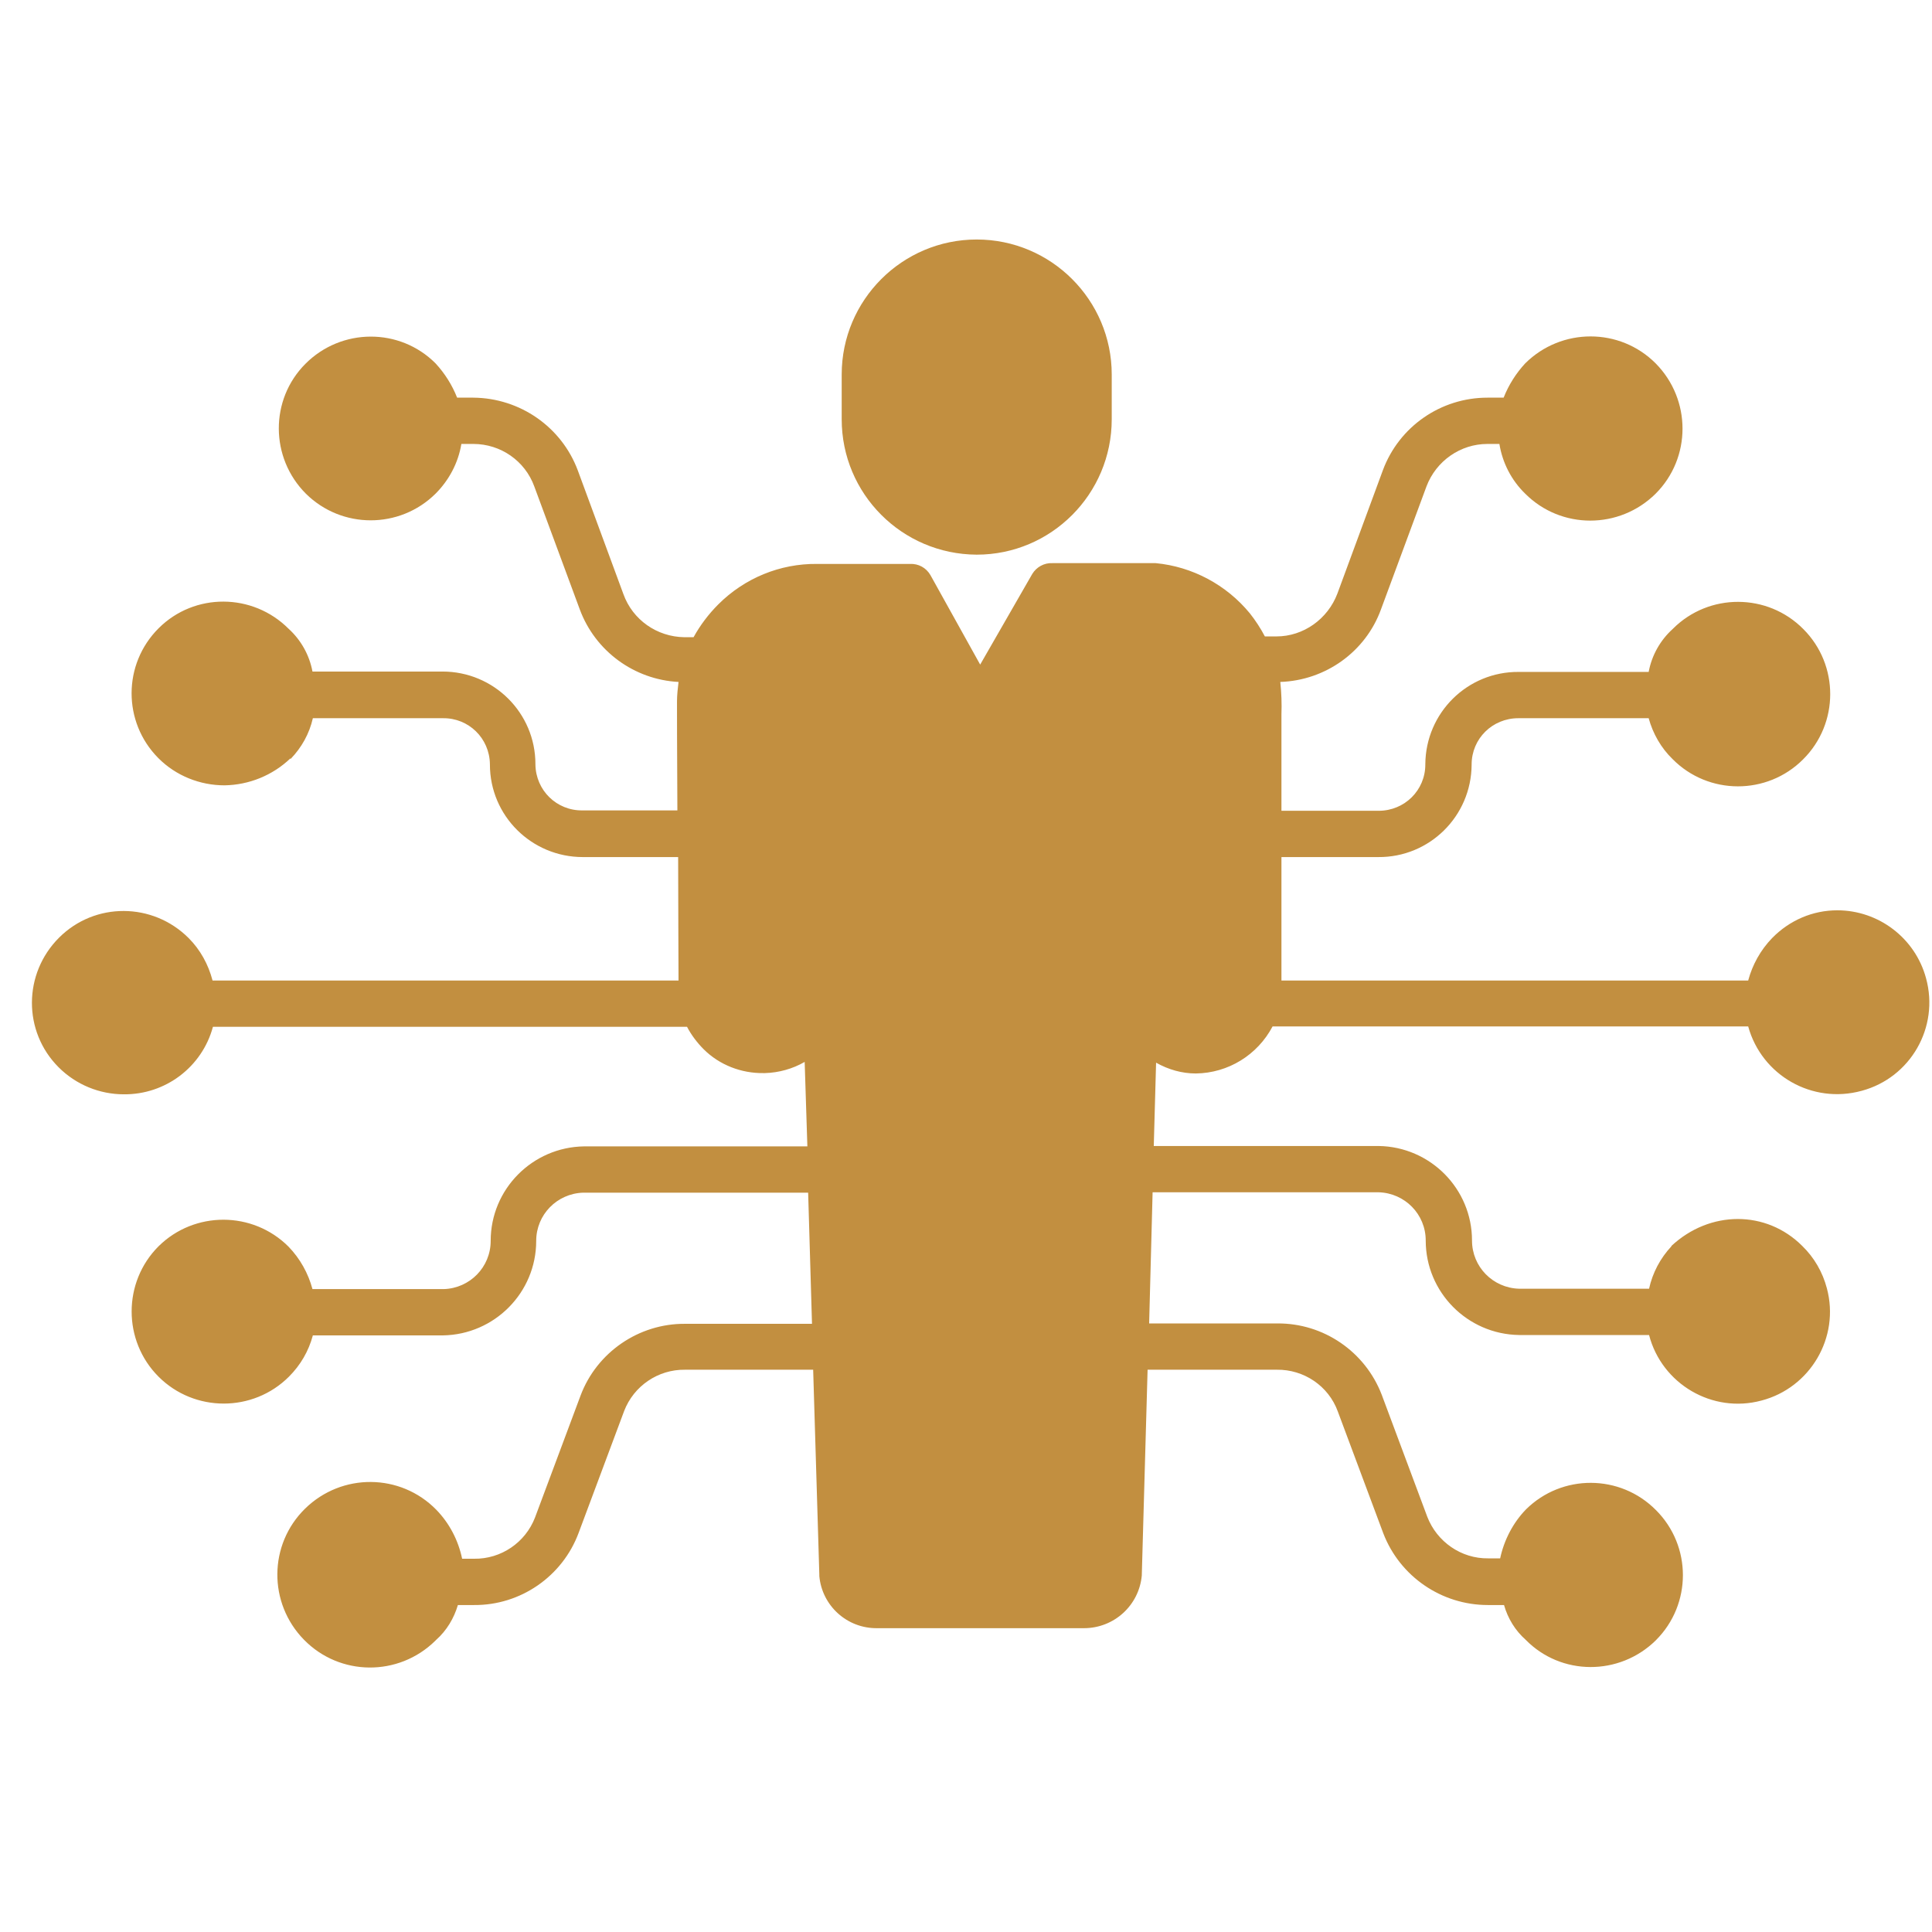
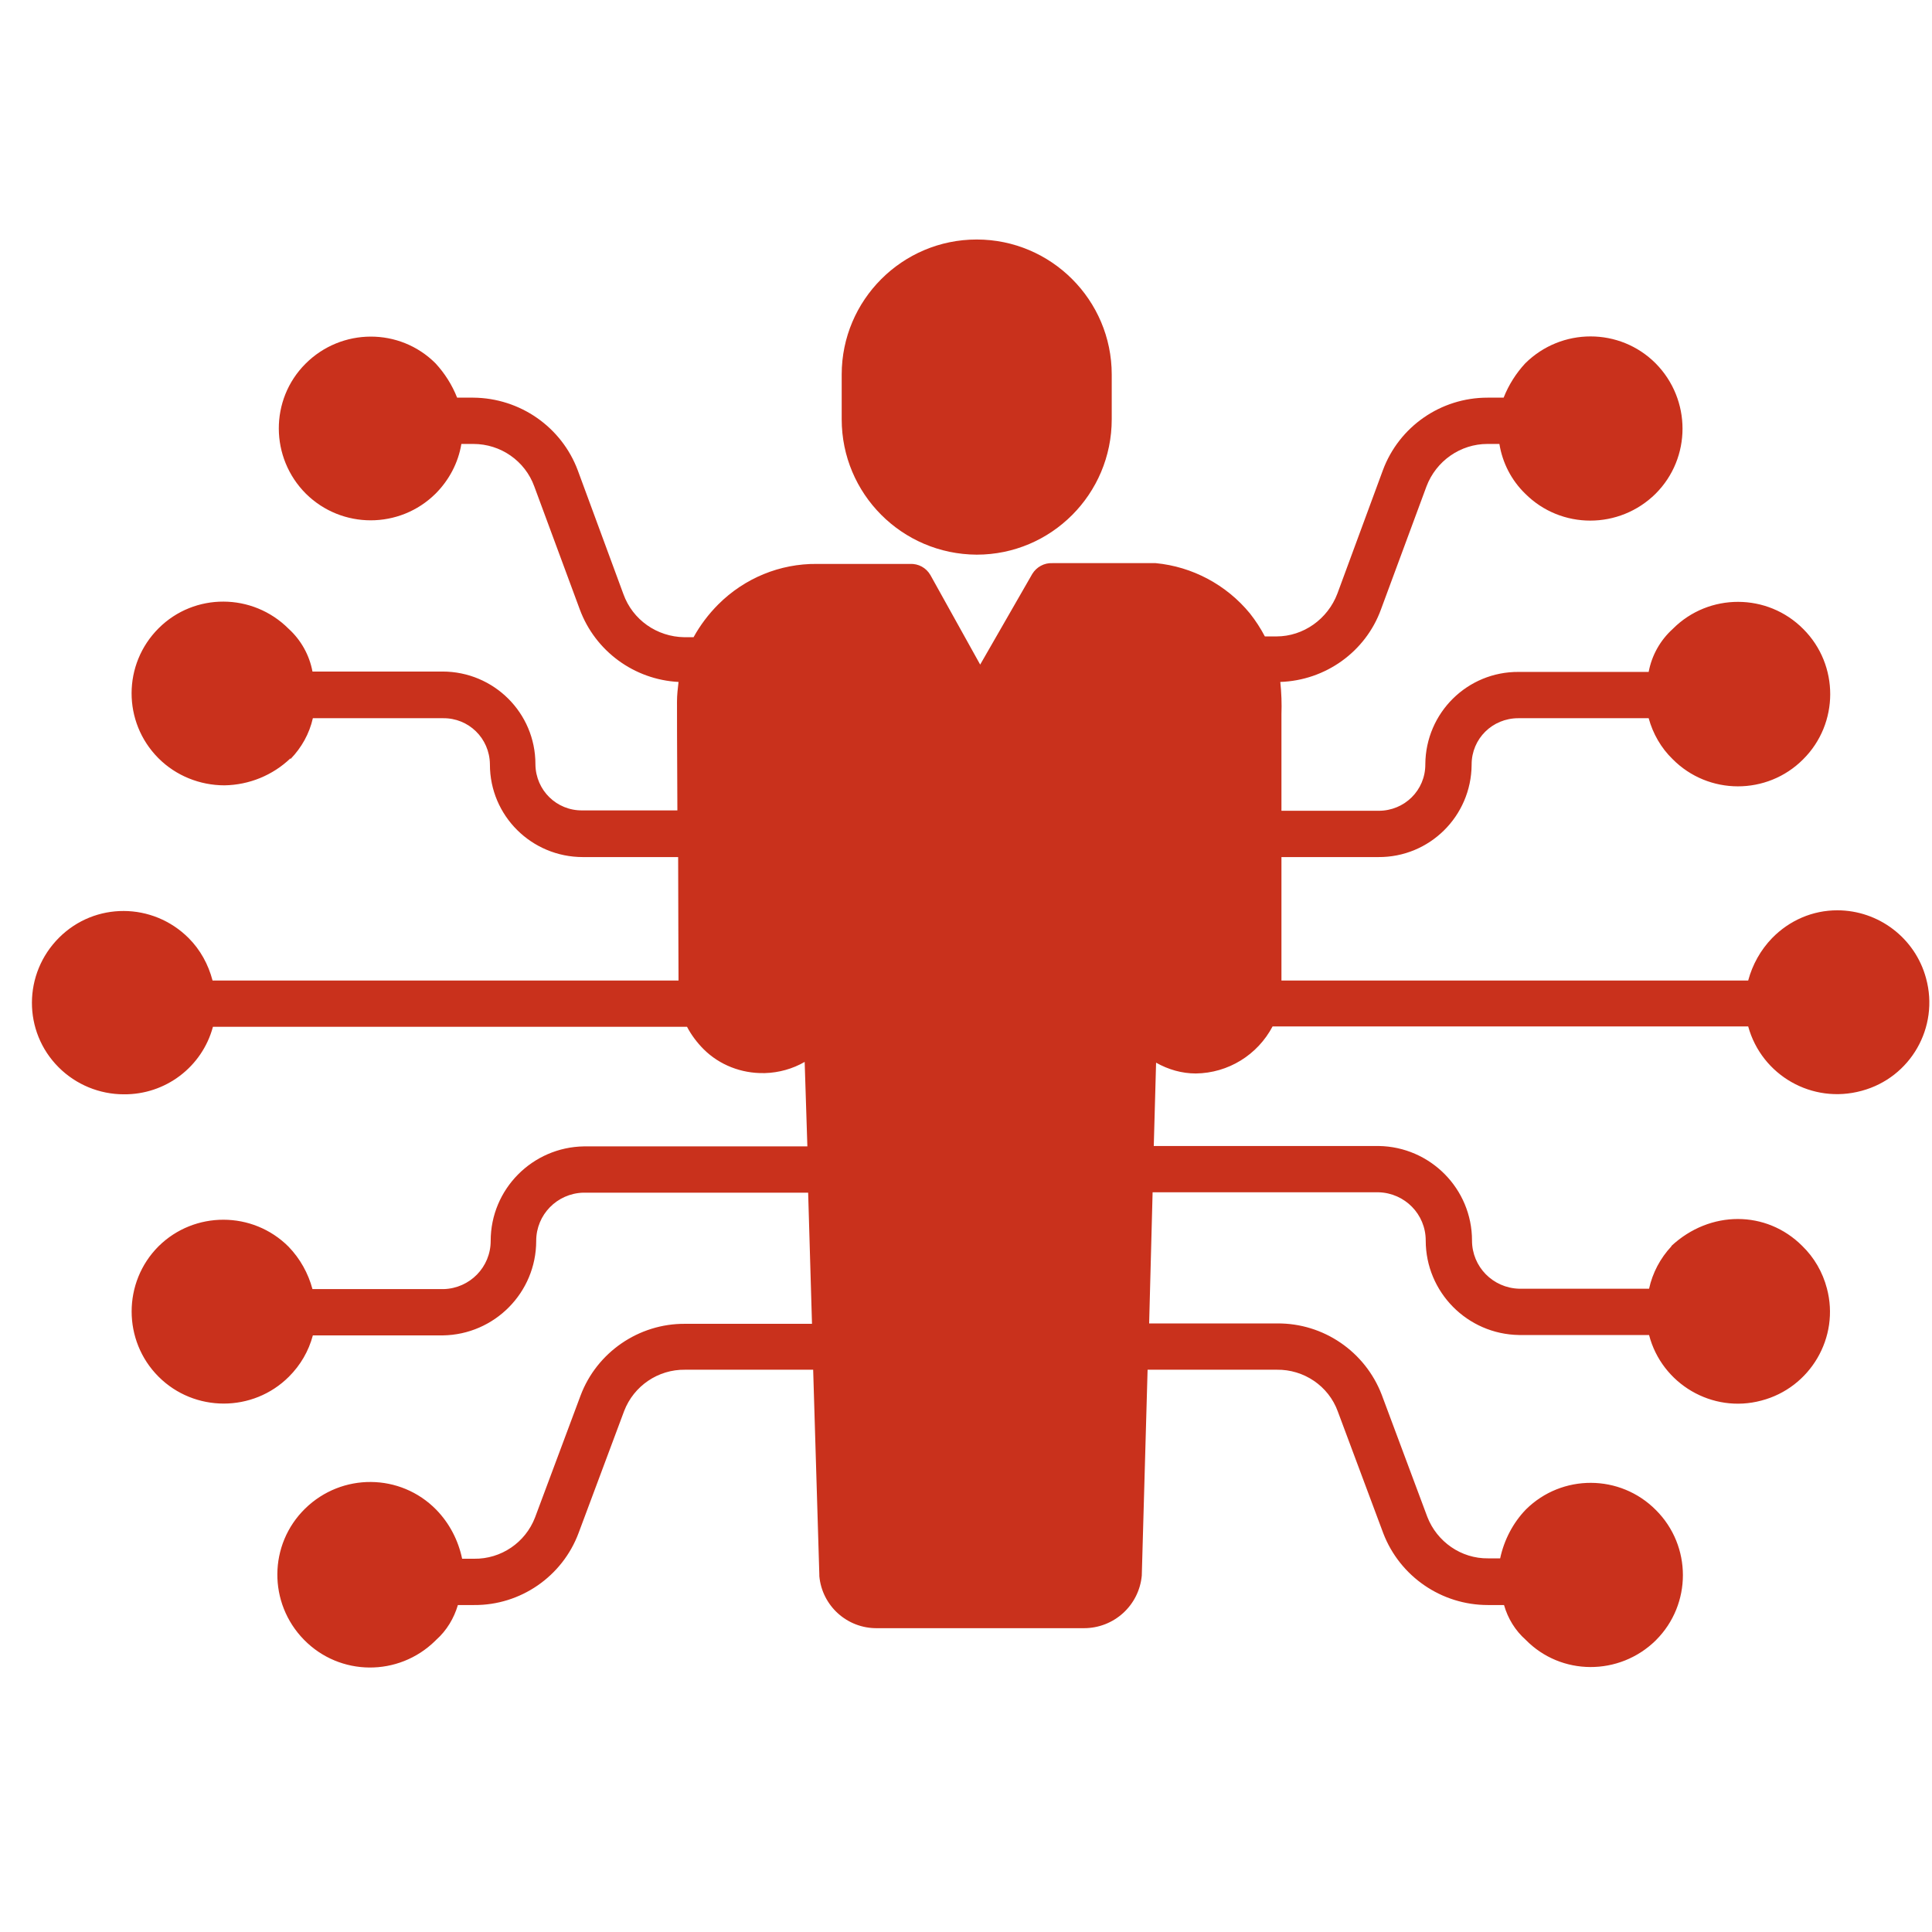
<svg xmlns="http://www.w3.org/2000/svg" width="121" height="121" viewBox="0 0 121 121" fill="none">
-   <path d="M61.171 34.738C65.834 34.738 69.627 30.945 69.627 26.258V23.456C69.627 18.793 65.834 15 61.171 15C56.508 15 52.715 18.793 52.715 23.456V26.258C52.715 30.921 56.484 34.714 61.171 34.738Z" fill="#C28F40" />
-   <path d="M120.626 61.264C119.949 58.752 117.654 57.012 115.069 57.012C113.523 57.012 112.073 57.64 110.986 58.752C110.262 59.5 109.754 60.419 109.488 61.409H80.256V53.678H86.32C89.533 53.702 92.142 51.117 92.167 47.904C92.167 47.904 92.167 47.904 92.167 47.88C92.167 46.261 93.471 44.981 95.09 44.981H95.114H103.255C103.521 45.947 104.029 46.841 104.753 47.542C107 49.813 110.672 49.813 112.919 47.566C115.19 45.319 115.19 41.647 112.943 39.4C110.696 37.129 107.024 37.129 104.777 39.376L104.753 39.4C103.98 40.101 103.449 41.043 103.255 42.082H95.114C91.901 42.058 89.292 44.643 89.267 47.856C89.267 47.856 89.267 47.856 89.267 47.88C89.267 49.499 87.963 50.779 86.344 50.779H86.32H80.256V44.739C80.281 44.063 80.256 43.386 80.184 42.71C83.01 42.614 85.523 40.826 86.489 38.168L89.34 30.462C89.944 28.867 91.466 27.804 93.157 27.804H93.906C94.099 28.988 94.655 30.075 95.525 30.921C97.771 33.167 101.419 33.167 103.69 30.921C105.937 28.674 105.937 25.026 103.69 22.755C101.444 20.508 97.796 20.508 95.525 22.755C94.945 23.383 94.486 24.108 94.172 24.905H93.157C90.234 24.905 87.625 26.717 86.61 29.447L83.759 37.178C83.155 38.772 81.633 39.859 79.942 39.859H79.218C78.952 39.352 78.638 38.869 78.275 38.41C76.802 36.622 74.676 35.487 72.381 35.269C72.284 35.269 72.067 35.269 65.906 35.269C65.399 35.245 64.915 35.511 64.65 35.946L61.388 41.623L58.272 36.018C58.006 35.559 57.523 35.293 56.991 35.318H51.169C48.85 35.293 46.627 36.211 44.984 37.854C44.381 38.458 43.849 39.159 43.438 39.908H42.859C41.143 39.883 39.621 38.821 39.041 37.202L36.191 29.471C35.176 26.741 32.567 24.929 29.644 24.905H28.629C28.315 24.108 27.856 23.383 27.276 22.755C25.029 20.508 21.381 20.532 19.135 22.779C16.888 25.026 16.912 28.674 19.159 30.921C21.406 33.143 25.029 33.143 27.276 30.921C28.122 30.075 28.701 28.988 28.895 27.804H29.644C31.359 27.804 32.881 28.867 33.461 30.462L36.312 38.168C37.278 40.777 39.718 42.565 42.496 42.71C42.448 43.121 42.4 43.532 42.4 43.942C42.4 44.039 42.4 47.131 42.424 50.755H36.481C34.862 50.779 33.557 49.499 33.533 47.88V47.856C33.533 44.643 30.924 42.058 27.711 42.058C27.711 42.058 27.711 42.058 27.687 42.058H19.57C19.376 41.019 18.845 40.077 18.072 39.376C15.825 37.129 12.177 37.105 9.93 39.352C7.683 41.599 7.683 45.223 9.906 47.469C9.906 47.469 9.906 47.469 9.93 47.493C11.017 48.581 12.515 49.185 14.061 49.185C15.607 49.16 17.081 48.556 18.192 47.493V47.542C18.893 46.817 19.376 45.947 19.594 44.981H27.735C29.354 44.957 30.658 46.237 30.683 47.856V47.88C30.683 51.093 33.292 53.678 36.505 53.678C36.505 53.678 36.505 53.678 36.529 53.678H42.472C42.472 56.819 42.496 59.959 42.496 61.409H13.312C13.047 60.394 12.539 59.476 11.815 58.752C9.568 56.505 5.944 56.481 3.697 58.727C1.45 60.974 1.426 64.598 3.673 66.845C4.76 67.932 6.234 68.536 7.756 68.536C10.365 68.56 12.66 66.821 13.336 64.308H43.028C43.293 64.815 43.656 65.299 44.066 65.709C45.057 66.7 46.434 67.231 47.835 67.207H47.908C48.778 67.183 49.647 66.941 50.396 66.507L50.565 71.797H36.577C33.34 71.846 30.731 74.479 30.731 77.716C30.731 79.359 29.426 80.688 27.784 80.736H19.57C19.304 79.746 18.796 78.828 18.072 78.079C15.825 75.832 12.177 75.832 9.93 78.054C7.683 80.301 7.683 83.973 9.93 86.22C12.177 88.467 15.849 88.467 18.096 86.22C18.821 85.495 19.328 84.626 19.594 83.635H27.735C30.972 83.587 33.582 80.953 33.582 77.716C33.582 76.073 34.886 74.745 36.529 74.696H50.614L50.855 82.91H42.907C40.008 82.886 37.374 84.698 36.36 87.404L33.509 95.038C32.905 96.608 31.383 97.647 29.692 97.623H28.943C28.701 96.463 28.146 95.4 27.325 94.555C25.078 92.26 21.406 92.236 19.11 94.482C16.815 96.729 16.791 100.401 19.038 102.696C21.285 104.991 24.957 105.016 27.252 102.769C27.276 102.745 27.3 102.72 27.325 102.696C27.977 102.117 28.436 101.343 28.677 100.522H29.692C32.591 100.546 35.224 98.734 36.239 96.004L39.09 88.37C39.694 86.8 41.216 85.761 42.907 85.785H50.928L51.314 98.614C51.314 98.638 51.314 98.686 51.314 98.71C51.483 100.57 53.054 101.996 54.938 101.972H67.887C69.771 101.972 71.342 100.546 71.511 98.662C71.511 98.638 71.511 98.614 71.511 98.614L71.873 85.785H79.966C81.657 85.761 83.204 86.8 83.784 88.394L86.634 96.028C87.673 98.734 90.282 100.522 93.181 100.522H94.196C94.438 101.368 94.897 102.117 95.549 102.696C97.771 104.967 101.419 104.967 103.69 102.745C103.69 102.745 103.69 102.745 103.714 102.72C105.961 100.474 105.961 96.826 103.714 94.579C101.468 92.308 97.82 92.308 95.573 94.531C94.752 95.376 94.196 96.463 93.954 97.599H93.205C91.514 97.623 89.992 96.56 89.388 94.99L86.538 87.356C85.499 84.65 82.89 82.862 79.991 82.886H71.97L72.187 74.672H86.344C87.987 74.721 89.292 76.049 89.292 77.692C89.292 80.929 91.901 83.563 95.138 83.611H103.28C104.077 86.679 107.242 88.539 110.31 87.718C113.378 86.921 115.238 83.756 114.417 80.688C114.151 79.673 113.62 78.755 112.871 78.03C110.624 75.784 107.097 75.784 104.681 78.03V78.054C103.98 78.803 103.497 79.721 103.28 80.712H95.138C93.495 80.663 92.191 79.335 92.191 77.692C92.191 74.455 89.582 71.821 86.344 71.773H72.26L72.405 66.555C73.178 66.99 74.023 67.231 74.893 67.231C76.922 67.207 78.758 66.072 79.701 64.284H109.488C110.334 67.352 113.499 69.164 116.591 68.318C119.659 67.497 121.471 64.332 120.626 61.264Z" fill="#C28F40" />
+   <path d="M61.171 34.738C65.834 34.738 69.627 30.945 69.627 26.258V23.456C69.627 18.793 65.834 15 61.171 15C56.508 15 52.715 18.793 52.715 23.456V26.258C52.715 30.921 56.484 34.714 61.171 34.738Z" fill="#c9311c" />
+   <path d="M120.626 61.264C119.949 58.752 117.654 57.012 115.069 57.012C113.523 57.012 112.073 57.64 110.986 58.752C110.262 59.5 109.754 60.419 109.488 61.409H80.256V53.678H86.32C89.533 53.702 92.142 51.117 92.167 47.904C92.167 47.904 92.167 47.904 92.167 47.88C92.167 46.261 93.471 44.981 95.09 44.981H95.114H103.255C103.521 45.947 104.029 46.841 104.753 47.542C107 49.813 110.672 49.813 112.919 47.566C115.19 45.319 115.19 41.647 112.943 39.4C110.696 37.129 107.024 37.129 104.777 39.376L104.753 39.4C103.98 40.101 103.449 41.043 103.255 42.082H95.114C91.901 42.058 89.292 44.643 89.267 47.856C89.267 47.856 89.267 47.856 89.267 47.88C89.267 49.499 87.963 50.779 86.344 50.779H86.32H80.256V44.739C80.281 44.063 80.256 43.386 80.184 42.71C83.01 42.614 85.523 40.826 86.489 38.168L89.34 30.462C89.944 28.867 91.466 27.804 93.157 27.804H93.906C94.099 28.988 94.655 30.075 95.525 30.921C97.771 33.167 101.419 33.167 103.69 30.921C105.937 28.674 105.937 25.026 103.69 22.755C101.444 20.508 97.796 20.508 95.525 22.755C94.945 23.383 94.486 24.108 94.172 24.905H93.157C90.234 24.905 87.625 26.717 86.61 29.447L83.759 37.178C83.155 38.772 81.633 39.859 79.942 39.859H79.218C78.952 39.352 78.638 38.869 78.275 38.41C76.802 36.622 74.676 35.487 72.381 35.269C72.284 35.269 72.067 35.269 65.906 35.269C65.399 35.245 64.915 35.511 64.65 35.946L61.388 41.623L58.272 36.018C58.006 35.559 57.523 35.293 56.991 35.318H51.169C48.85 35.293 46.627 36.211 44.984 37.854C44.381 38.458 43.849 39.159 43.438 39.908H42.859C41.143 39.883 39.621 38.821 39.041 37.202L36.191 29.471C35.176 26.741 32.567 24.929 29.644 24.905H28.629C28.315 24.108 27.856 23.383 27.276 22.755C25.029 20.508 21.381 20.532 19.135 22.779C16.888 25.026 16.912 28.674 19.159 30.921C21.406 33.143 25.029 33.143 27.276 30.921C28.122 30.075 28.701 28.988 28.895 27.804H29.644C31.359 27.804 32.881 28.867 33.461 30.462L36.312 38.168C37.278 40.777 39.718 42.565 42.496 42.71C42.448 43.121 42.4 43.532 42.4 43.942C42.4 44.039 42.4 47.131 42.424 50.755H36.481C34.862 50.779 33.557 49.499 33.533 47.88V47.856C33.533 44.643 30.924 42.058 27.711 42.058C27.711 42.058 27.711 42.058 27.687 42.058H19.57C19.376 41.019 18.845 40.077 18.072 39.376C15.825 37.129 12.177 37.105 9.93 39.352C7.683 41.599 7.683 45.223 9.906 47.469C9.906 47.469 9.906 47.469 9.93 47.493C11.017 48.581 12.515 49.185 14.061 49.185C15.607 49.16 17.081 48.556 18.192 47.493V47.542C18.893 46.817 19.376 45.947 19.594 44.981H27.735C29.354 44.957 30.658 46.237 30.683 47.856V47.88C30.683 51.093 33.292 53.678 36.505 53.678C36.505 53.678 36.505 53.678 36.529 53.678H42.472C42.472 56.819 42.496 59.959 42.496 61.409H13.312C13.047 60.394 12.539 59.476 11.815 58.752C9.568 56.505 5.944 56.481 3.697 58.727C1.45 60.974 1.426 64.598 3.673 66.845C4.76 67.932 6.234 68.536 7.756 68.536C10.365 68.56 12.66 66.821 13.336 64.308H43.028C43.293 64.815 43.656 65.299 44.066 65.709C45.057 66.7 46.434 67.231 47.835 67.207H47.908C48.778 67.183 49.647 66.941 50.396 66.507L50.565 71.797H36.577C33.34 71.846 30.731 74.479 30.731 77.716C30.731 79.359 29.426 80.688 27.784 80.736H19.57C19.304 79.746 18.796 78.828 18.072 78.079C15.825 75.832 12.177 75.832 9.93 78.054C7.683 80.301 7.683 83.973 9.93 86.22C12.177 88.467 15.849 88.467 18.096 86.22C18.821 85.495 19.328 84.626 19.594 83.635H27.735C30.972 83.587 33.582 80.953 33.582 77.716C33.582 76.073 34.886 74.745 36.529 74.696H50.614L50.855 82.91H42.907C40.008 82.886 37.374 84.698 36.36 87.404L33.509 95.038C32.905 96.608 31.383 97.647 29.692 97.623H28.943C28.701 96.463 28.146 95.4 27.325 94.555C25.078 92.26 21.406 92.236 19.11 94.482C16.815 96.729 16.791 100.401 19.038 102.696C21.285 104.991 24.957 105.016 27.252 102.769C27.276 102.745 27.3 102.72 27.325 102.696C27.977 102.117 28.436 101.343 28.677 100.522H29.692C32.591 100.546 35.224 98.734 36.239 96.004L39.09 88.37C39.694 86.8 41.216 85.761 42.907 85.785H50.928L51.314 98.614C51.314 98.638 51.314 98.686 51.314 98.71C51.483 100.57 53.054 101.996 54.938 101.972H67.887C69.771 101.972 71.342 100.546 71.511 98.662C71.511 98.638 71.511 98.614 71.511 98.614L71.873 85.785H79.966C81.657 85.761 83.204 86.8 83.784 88.394L86.634 96.028C87.673 98.734 90.282 100.522 93.181 100.522H94.196C94.438 101.368 94.897 102.117 95.549 102.696C97.771 104.967 101.419 104.967 103.69 102.745C103.69 102.745 103.69 102.745 103.714 102.72C105.961 100.474 105.961 96.826 103.714 94.579C101.468 92.308 97.82 92.308 95.573 94.531C94.752 95.376 94.196 96.463 93.954 97.599H93.205C91.514 97.623 89.992 96.56 89.388 94.99L86.538 87.356C85.499 84.65 82.89 82.862 79.991 82.886H71.97L72.187 74.672H86.344C87.987 74.721 89.292 76.049 89.292 77.692C89.292 80.929 91.901 83.563 95.138 83.611H103.28C104.077 86.679 107.242 88.539 110.31 87.718C113.378 86.921 115.238 83.756 114.417 80.688C114.151 79.673 113.62 78.755 112.871 78.03C110.624 75.784 107.097 75.784 104.681 78.03V78.054C103.98 78.803 103.497 79.721 103.28 80.712H95.138C93.495 80.663 92.191 79.335 92.191 77.692C92.191 74.455 89.582 71.821 86.344 71.773H72.26L72.405 66.555C73.178 66.99 74.023 67.231 74.893 67.231C76.922 67.207 78.758 66.072 79.701 64.284H109.488C110.334 67.352 113.499 69.164 116.591 68.318C119.659 67.497 121.471 64.332 120.626 61.264Z" fill="#c9311c" />
</svg>
